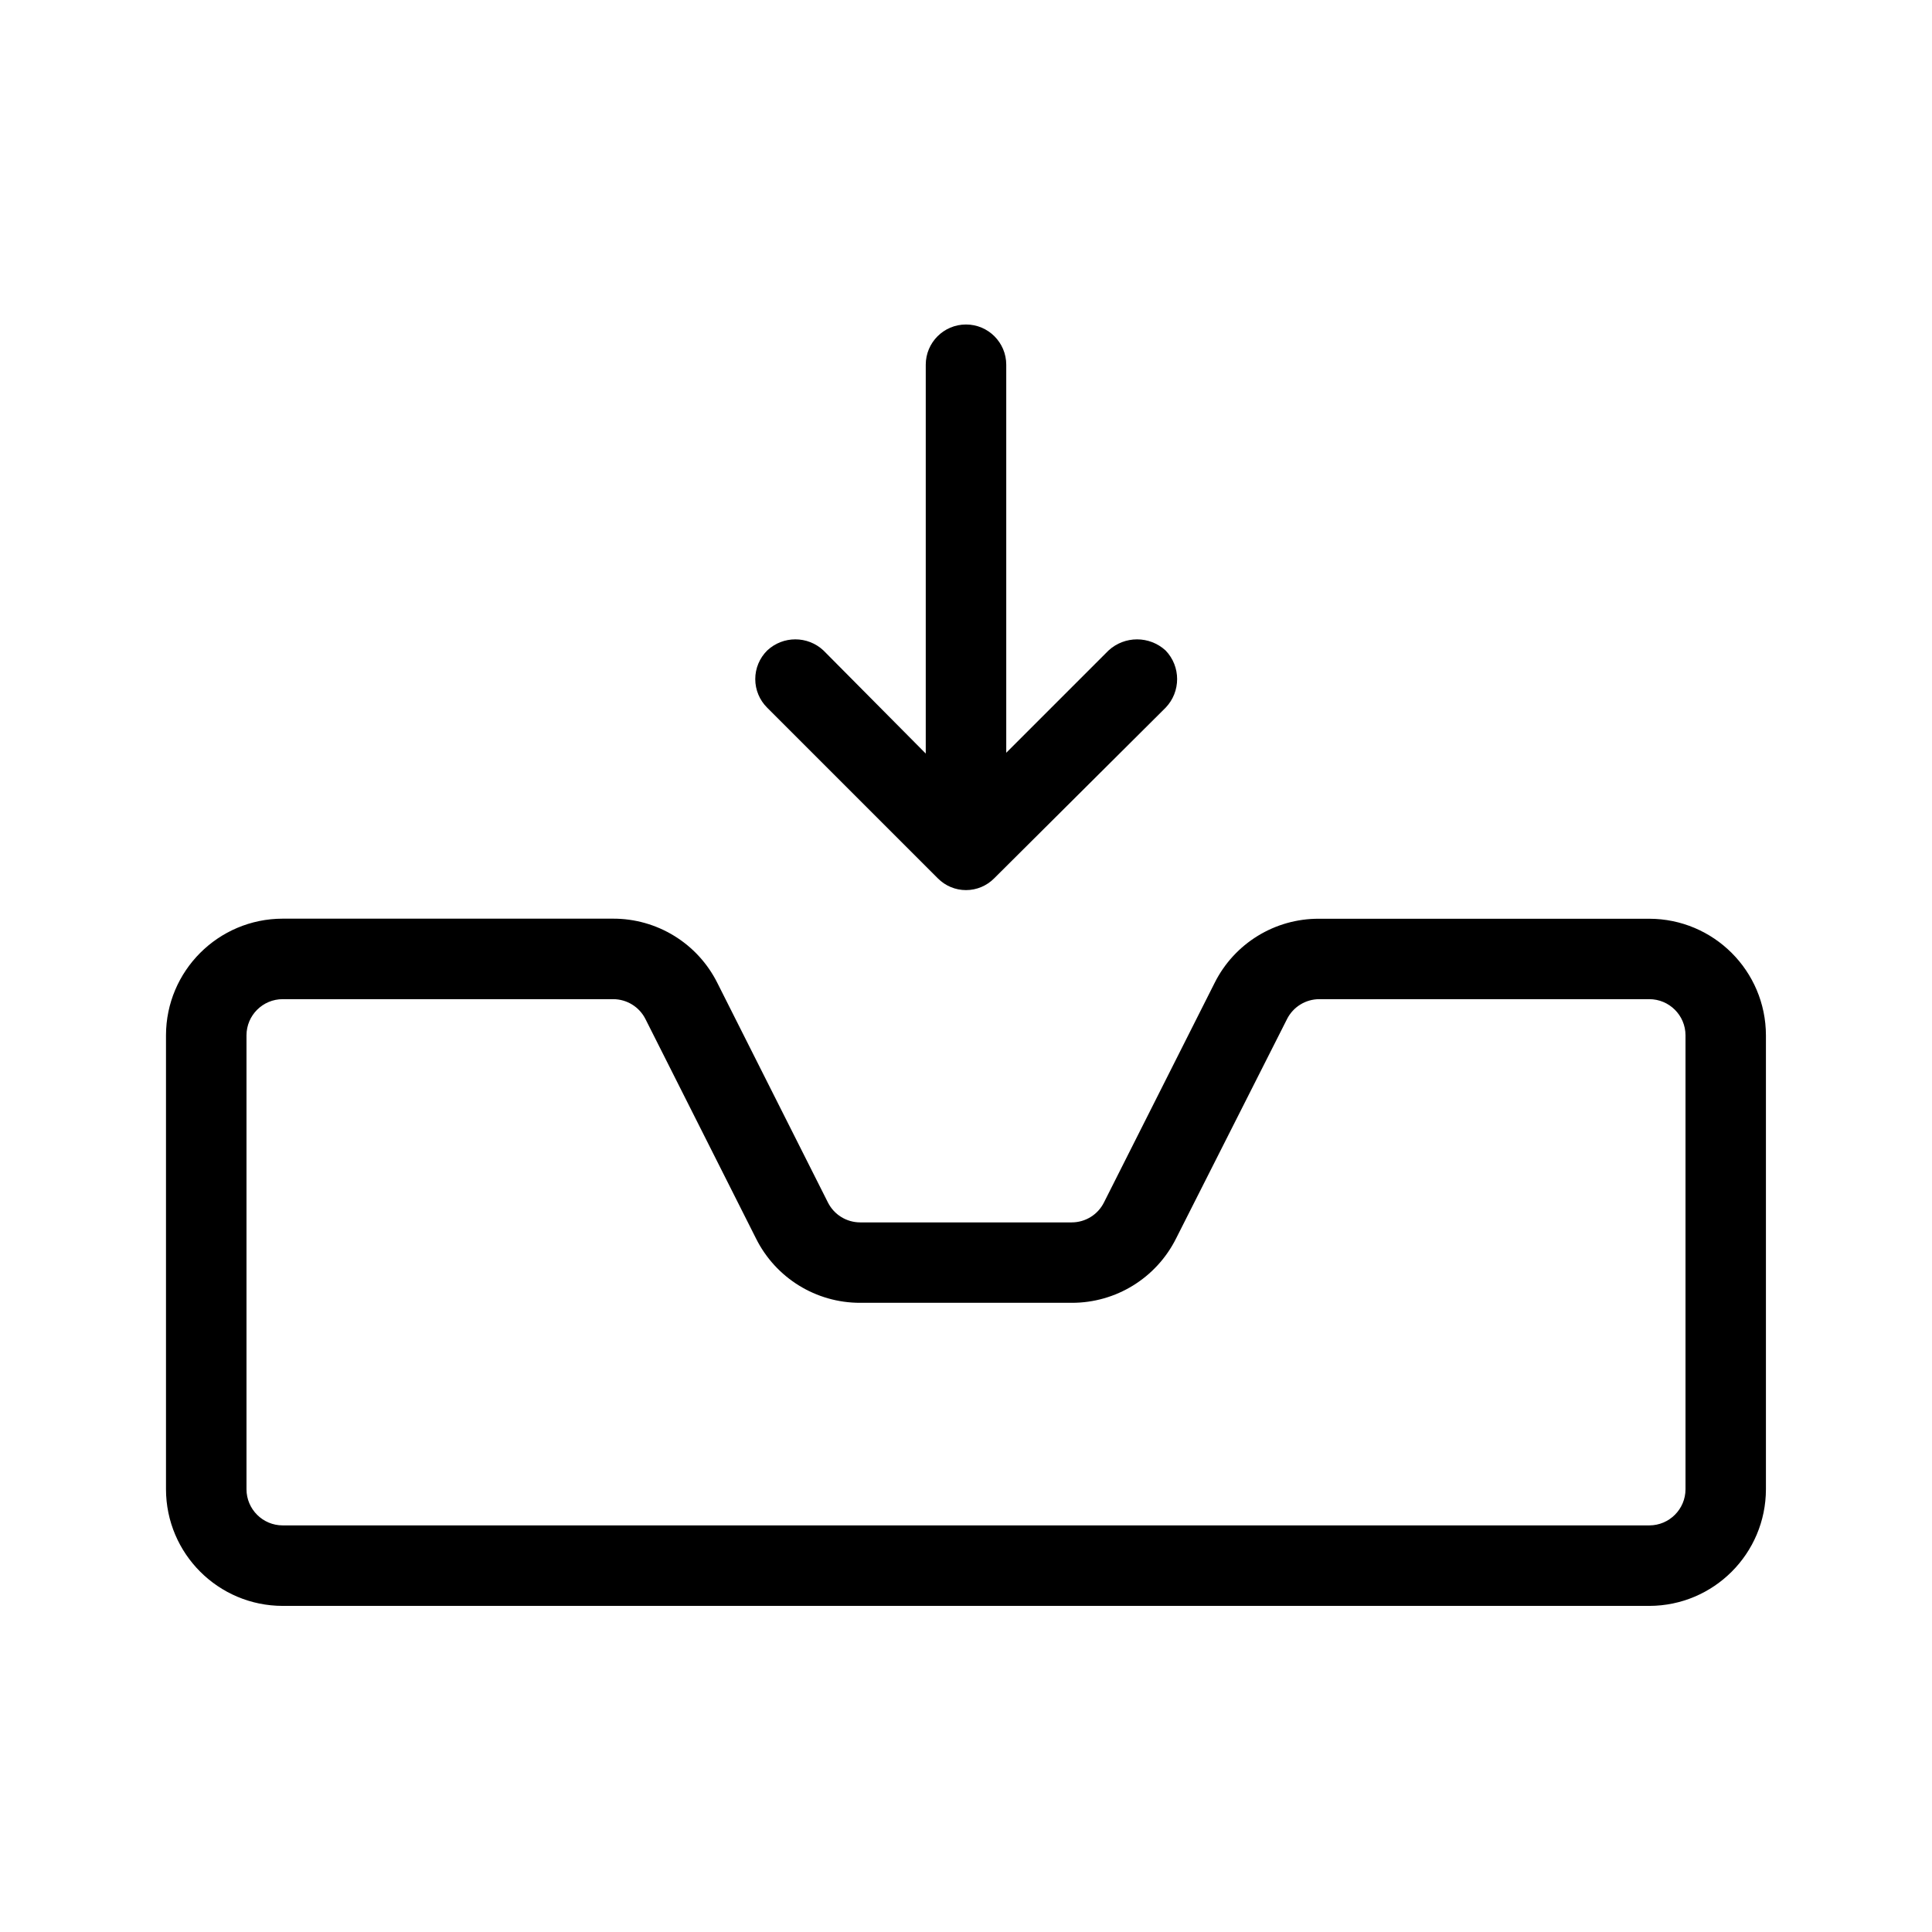
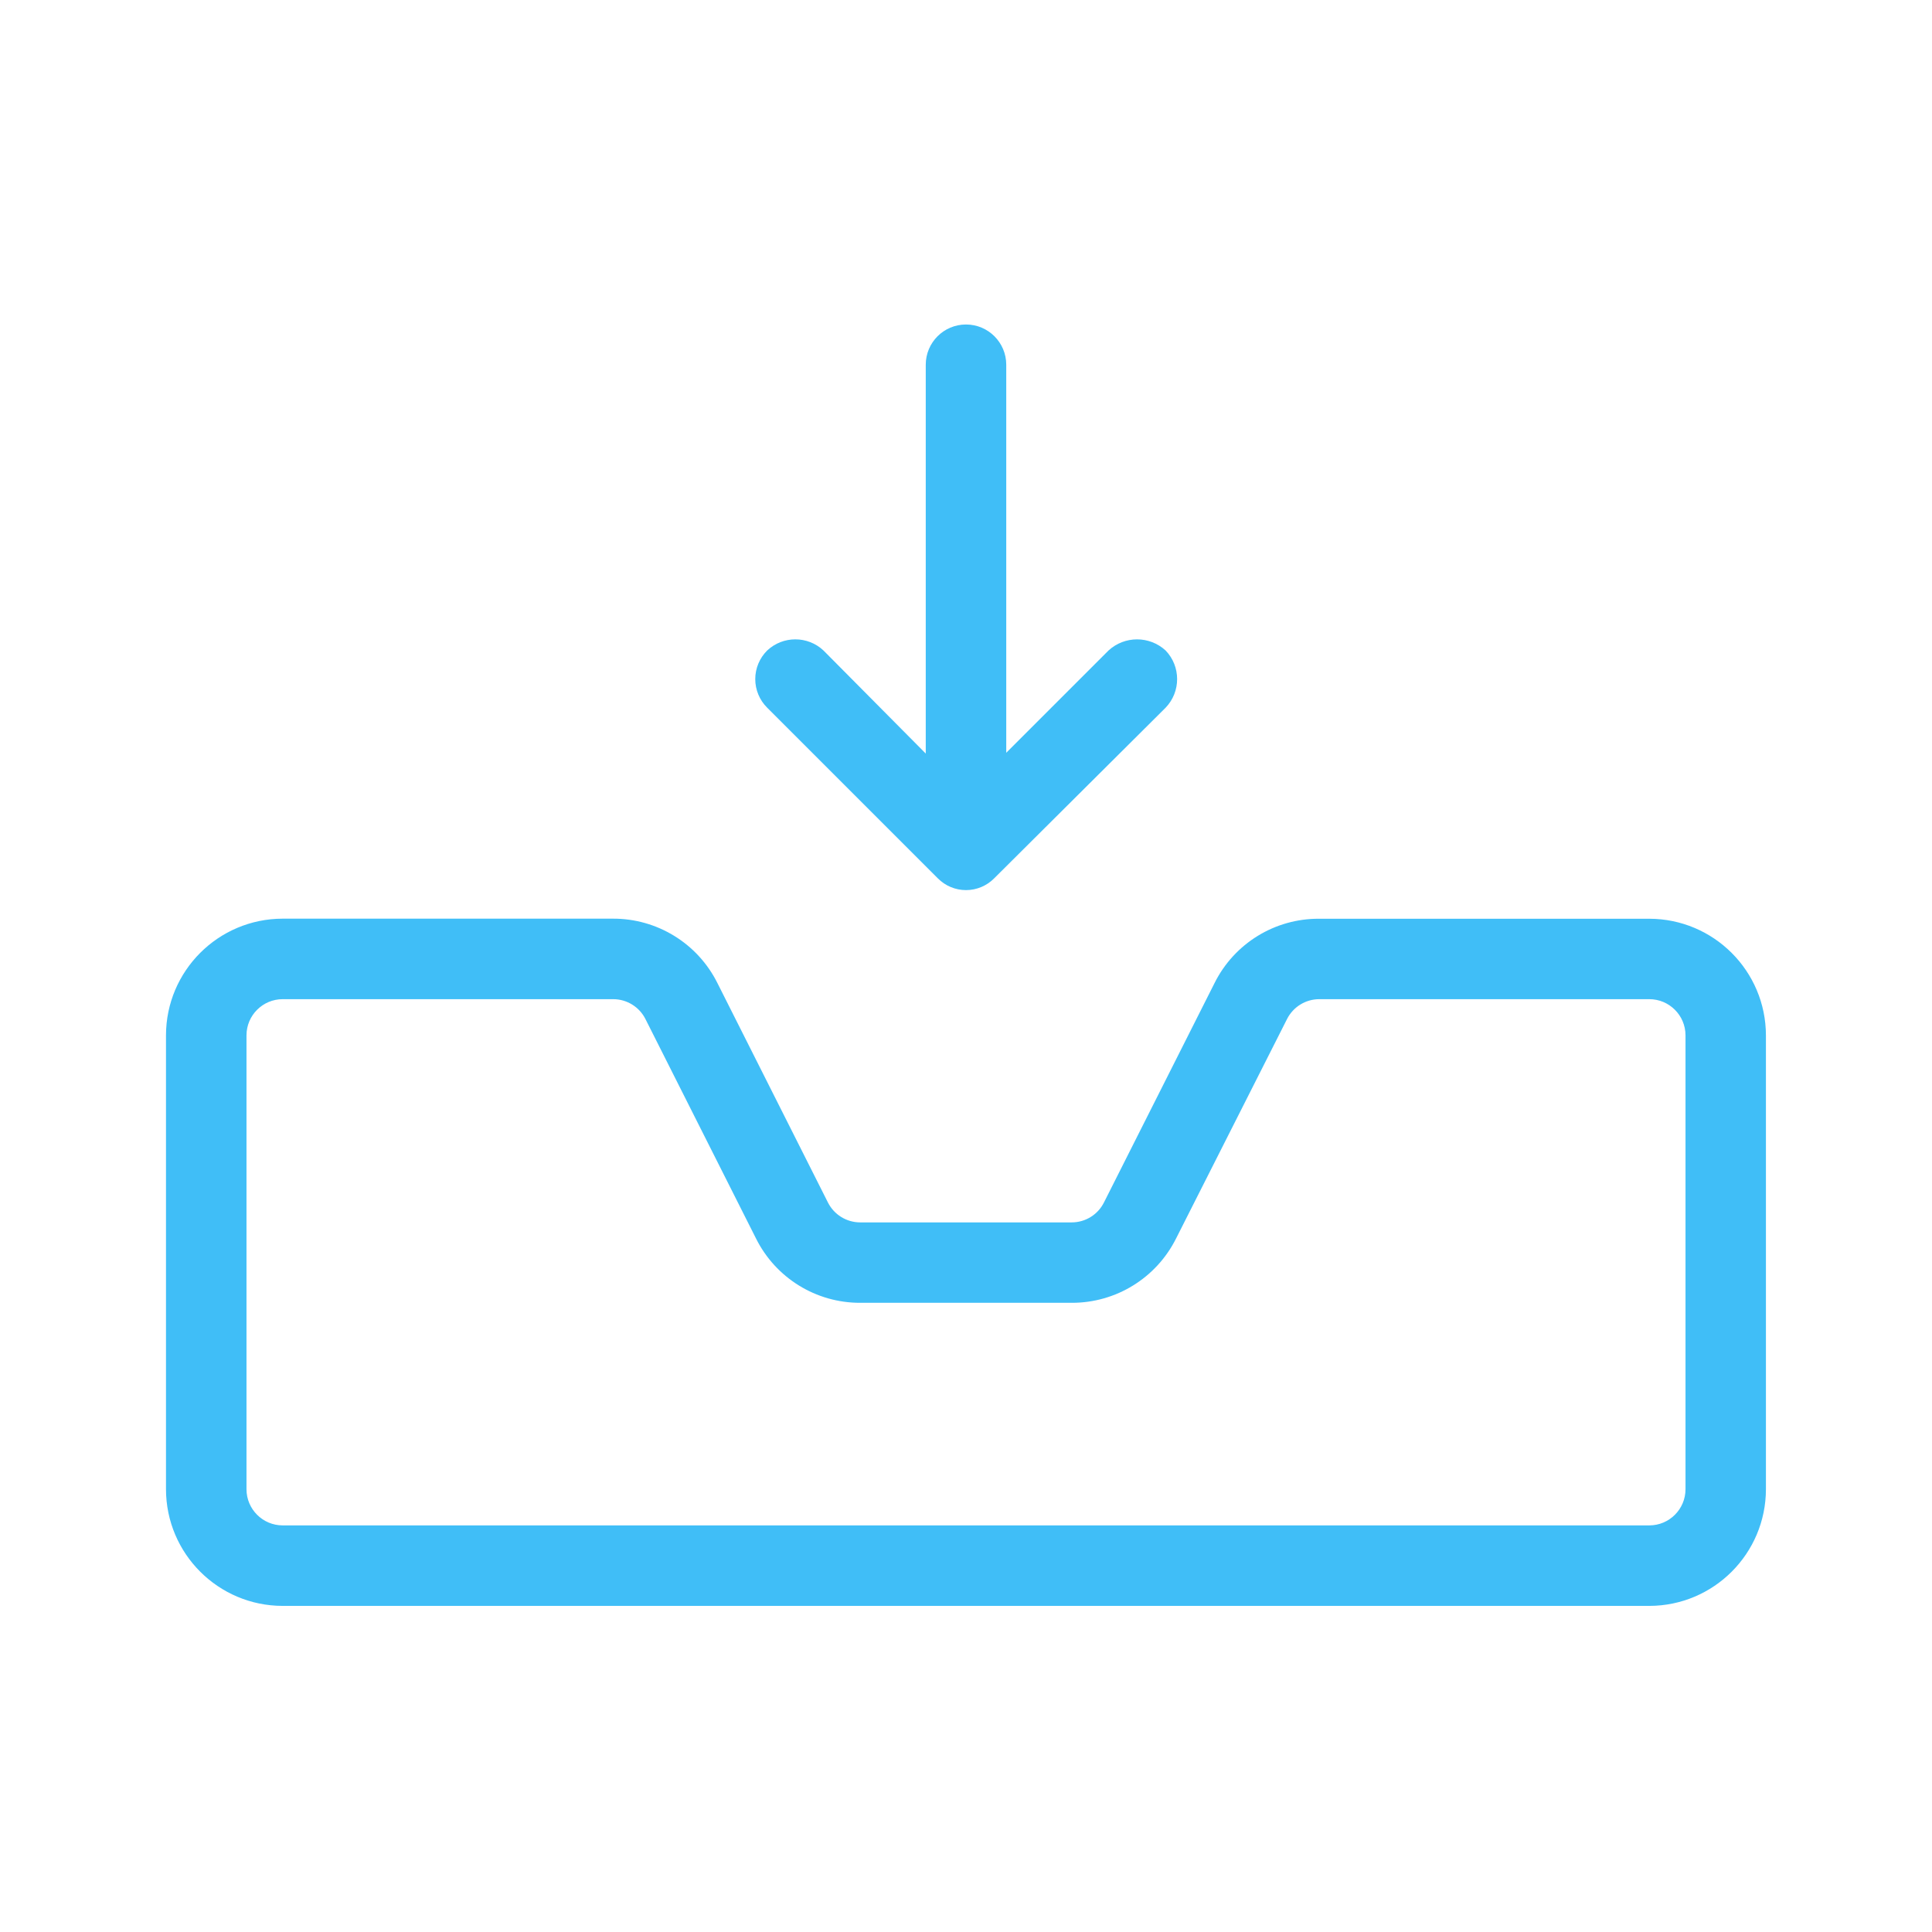
- <svg xmlns="http://www.w3.org/2000/svg" stroke="currentColor" fill="currentColor" stroke-width="0" viewBox="0 0 24 24" height="1em" width="1em">
+ <svg xmlns="http://www.w3.org/2000/svg" stroke="#40bef7" fill="#40bef7" stroke-width="0" viewBox="0 0 24 24" height="1em" width="1em">
  <g id="Inbox_In">
    <g>
      <path d="M11.5,9.361V4.531a.5.5,0,0,1,1,0v4.82l1.27-1.27a.524.524,0,0,1,.71,0,.513.513,0,0,1,0,.71l-2.13,2.12a.492.492,0,0,1-.7,0l-2.12-2.12a.5.5,0,0,1,0-.71.511.511,0,0,1,.7,0Z" />
      <path d="M20.488,19.949H3.512A1.451,1.451,0,0,1,2.062,18.5V12.861a1.451,1.451,0,0,1,1.45-1.449h4.1a1.444,1.444,0,0,1,1.3.8l1.373,2.726a.449.449,0,0,0,.4.247h2.629a.448.448,0,0,0,.4-.248l1.373-2.724a1.442,1.442,0,0,1,1.3-.8h4.1a1.451,1.451,0,0,1,1.45,1.449V18.5A1.451,1.451,0,0,1,20.488,19.949ZM3.512,12.412a.45.45,0,0,0-.45.449V18.5a.45.45,0,0,0,.45.449H20.488a.45.45,0,0,0,.45-.449V12.861a.45.45,0,0,0-.45-.449h-4.1a.449.449,0,0,0-.4.247L14.61,15.384a1.445,1.445,0,0,1-1.295.8H10.686a1.442,1.442,0,0,1-1.295-.8L8.018,12.659a.449.449,0,0,0-.4-.247Z" />
    </g>
  </g>
</svg>
